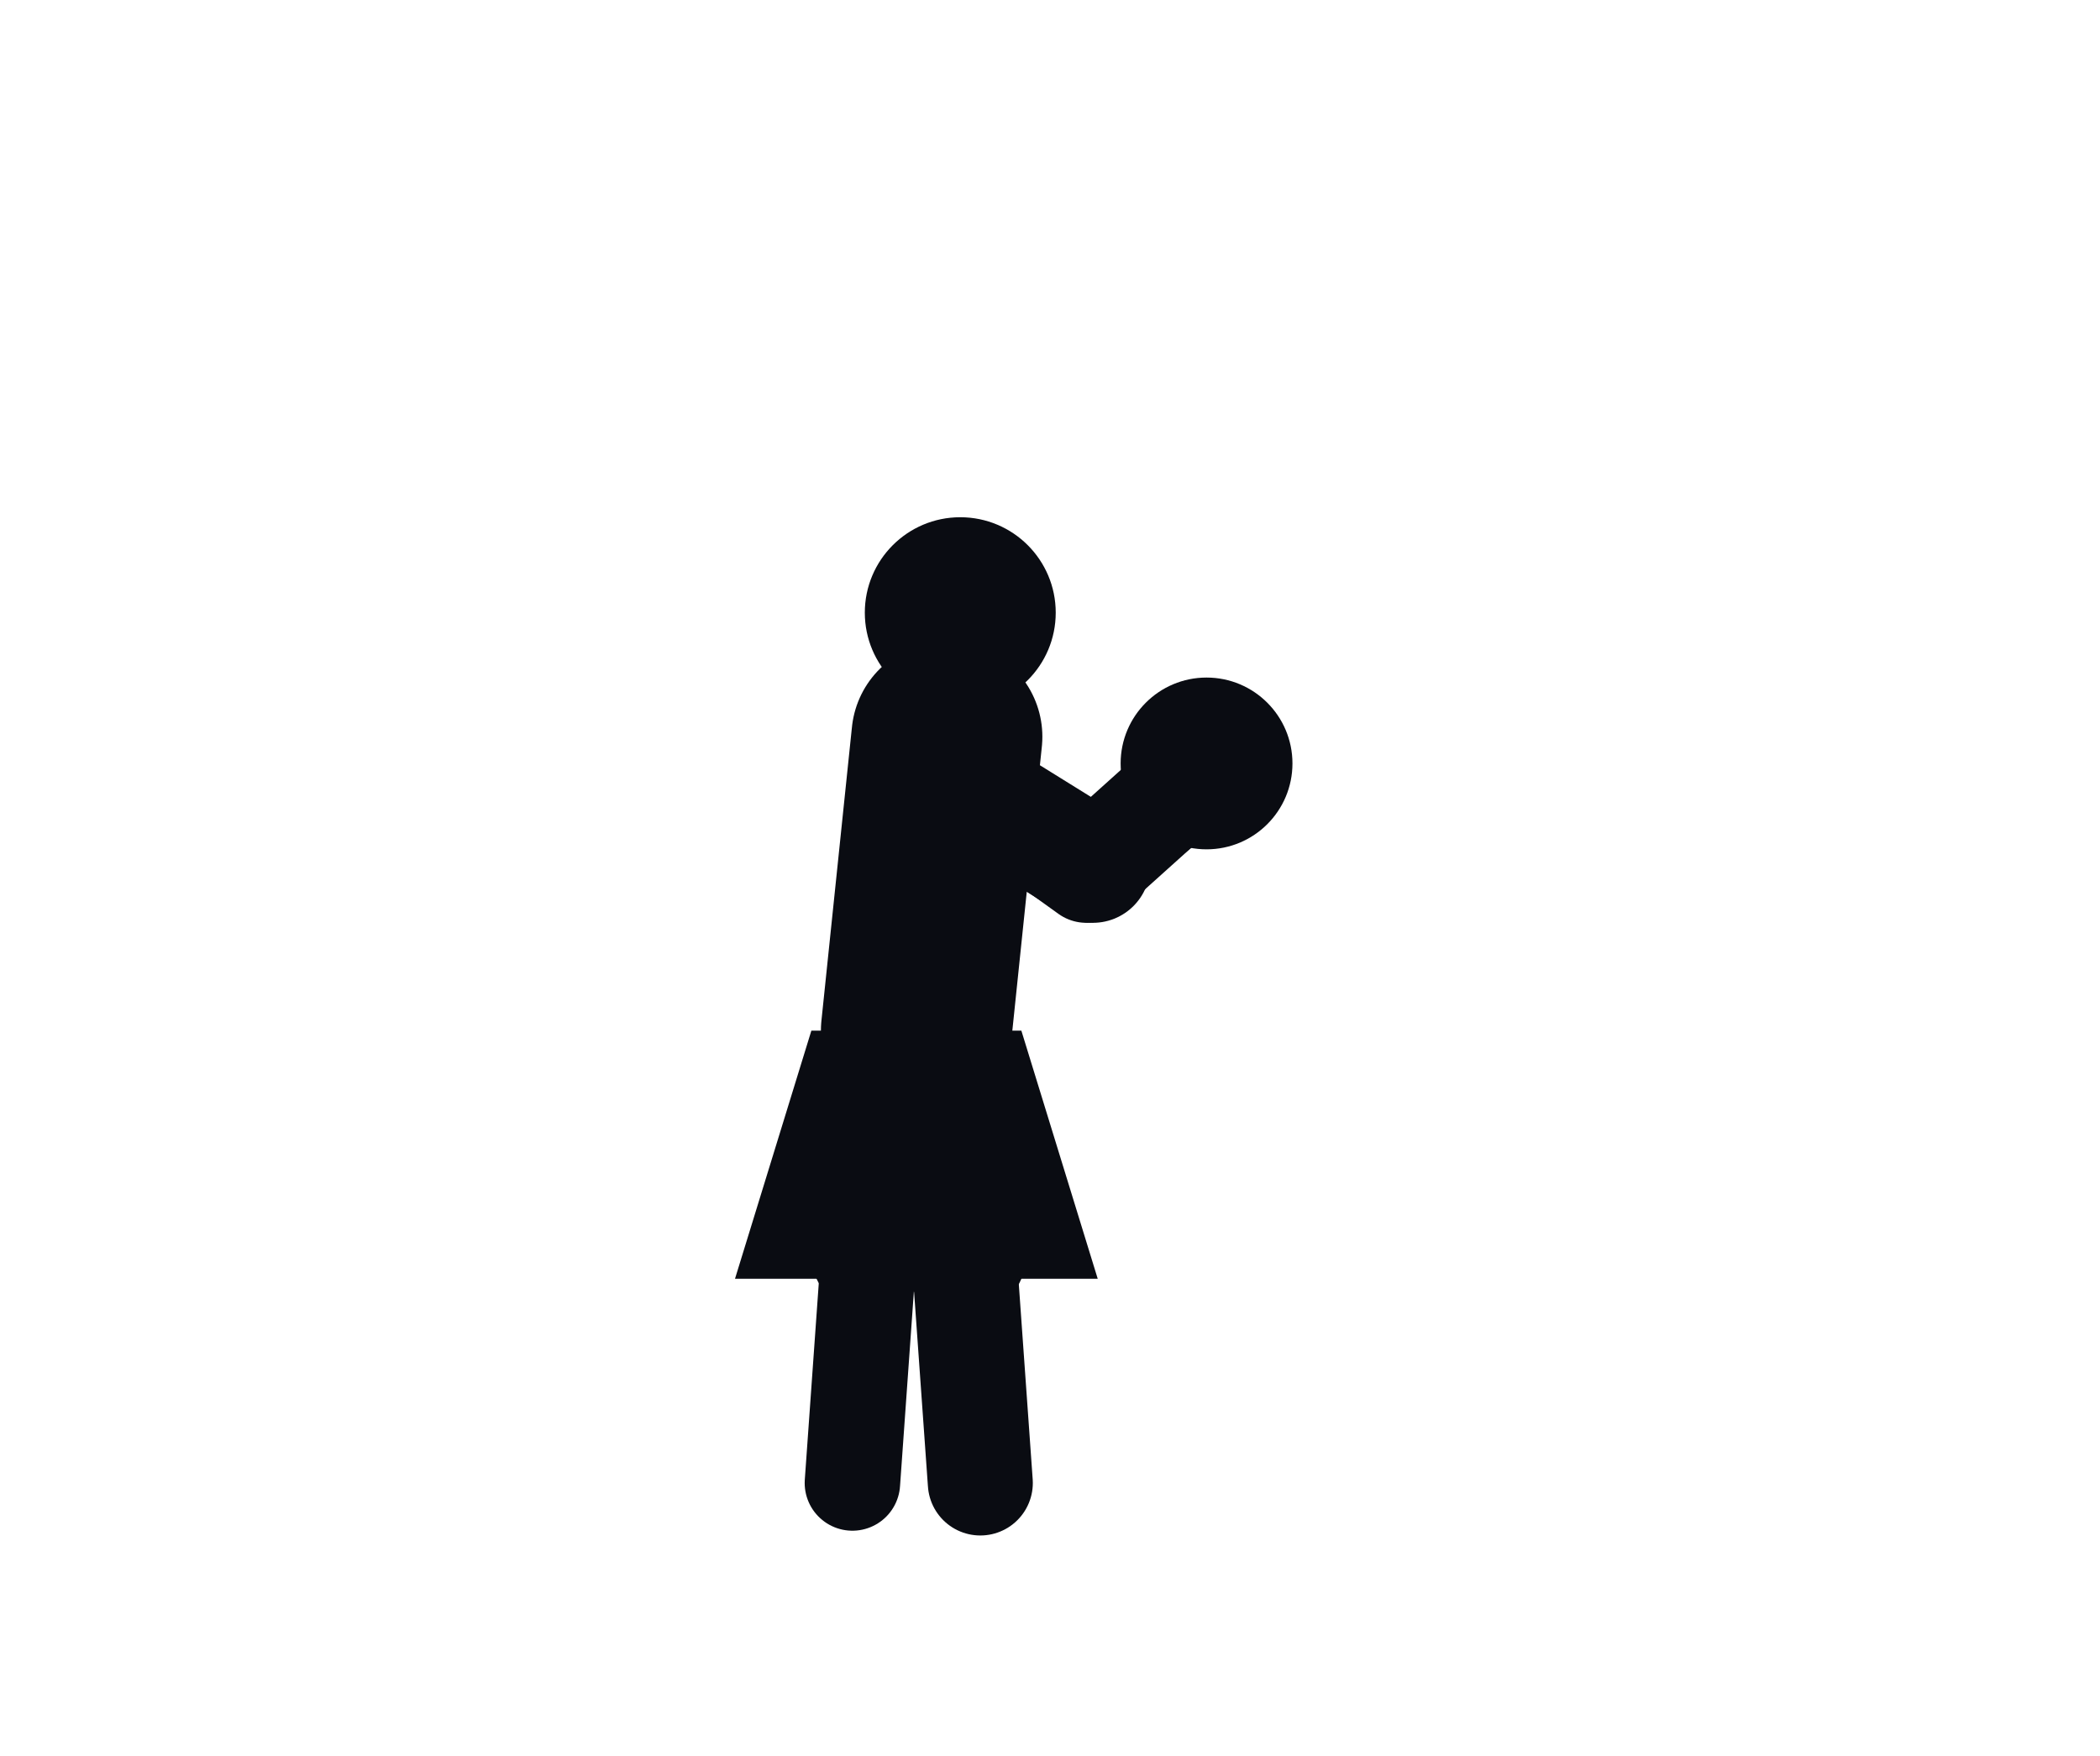
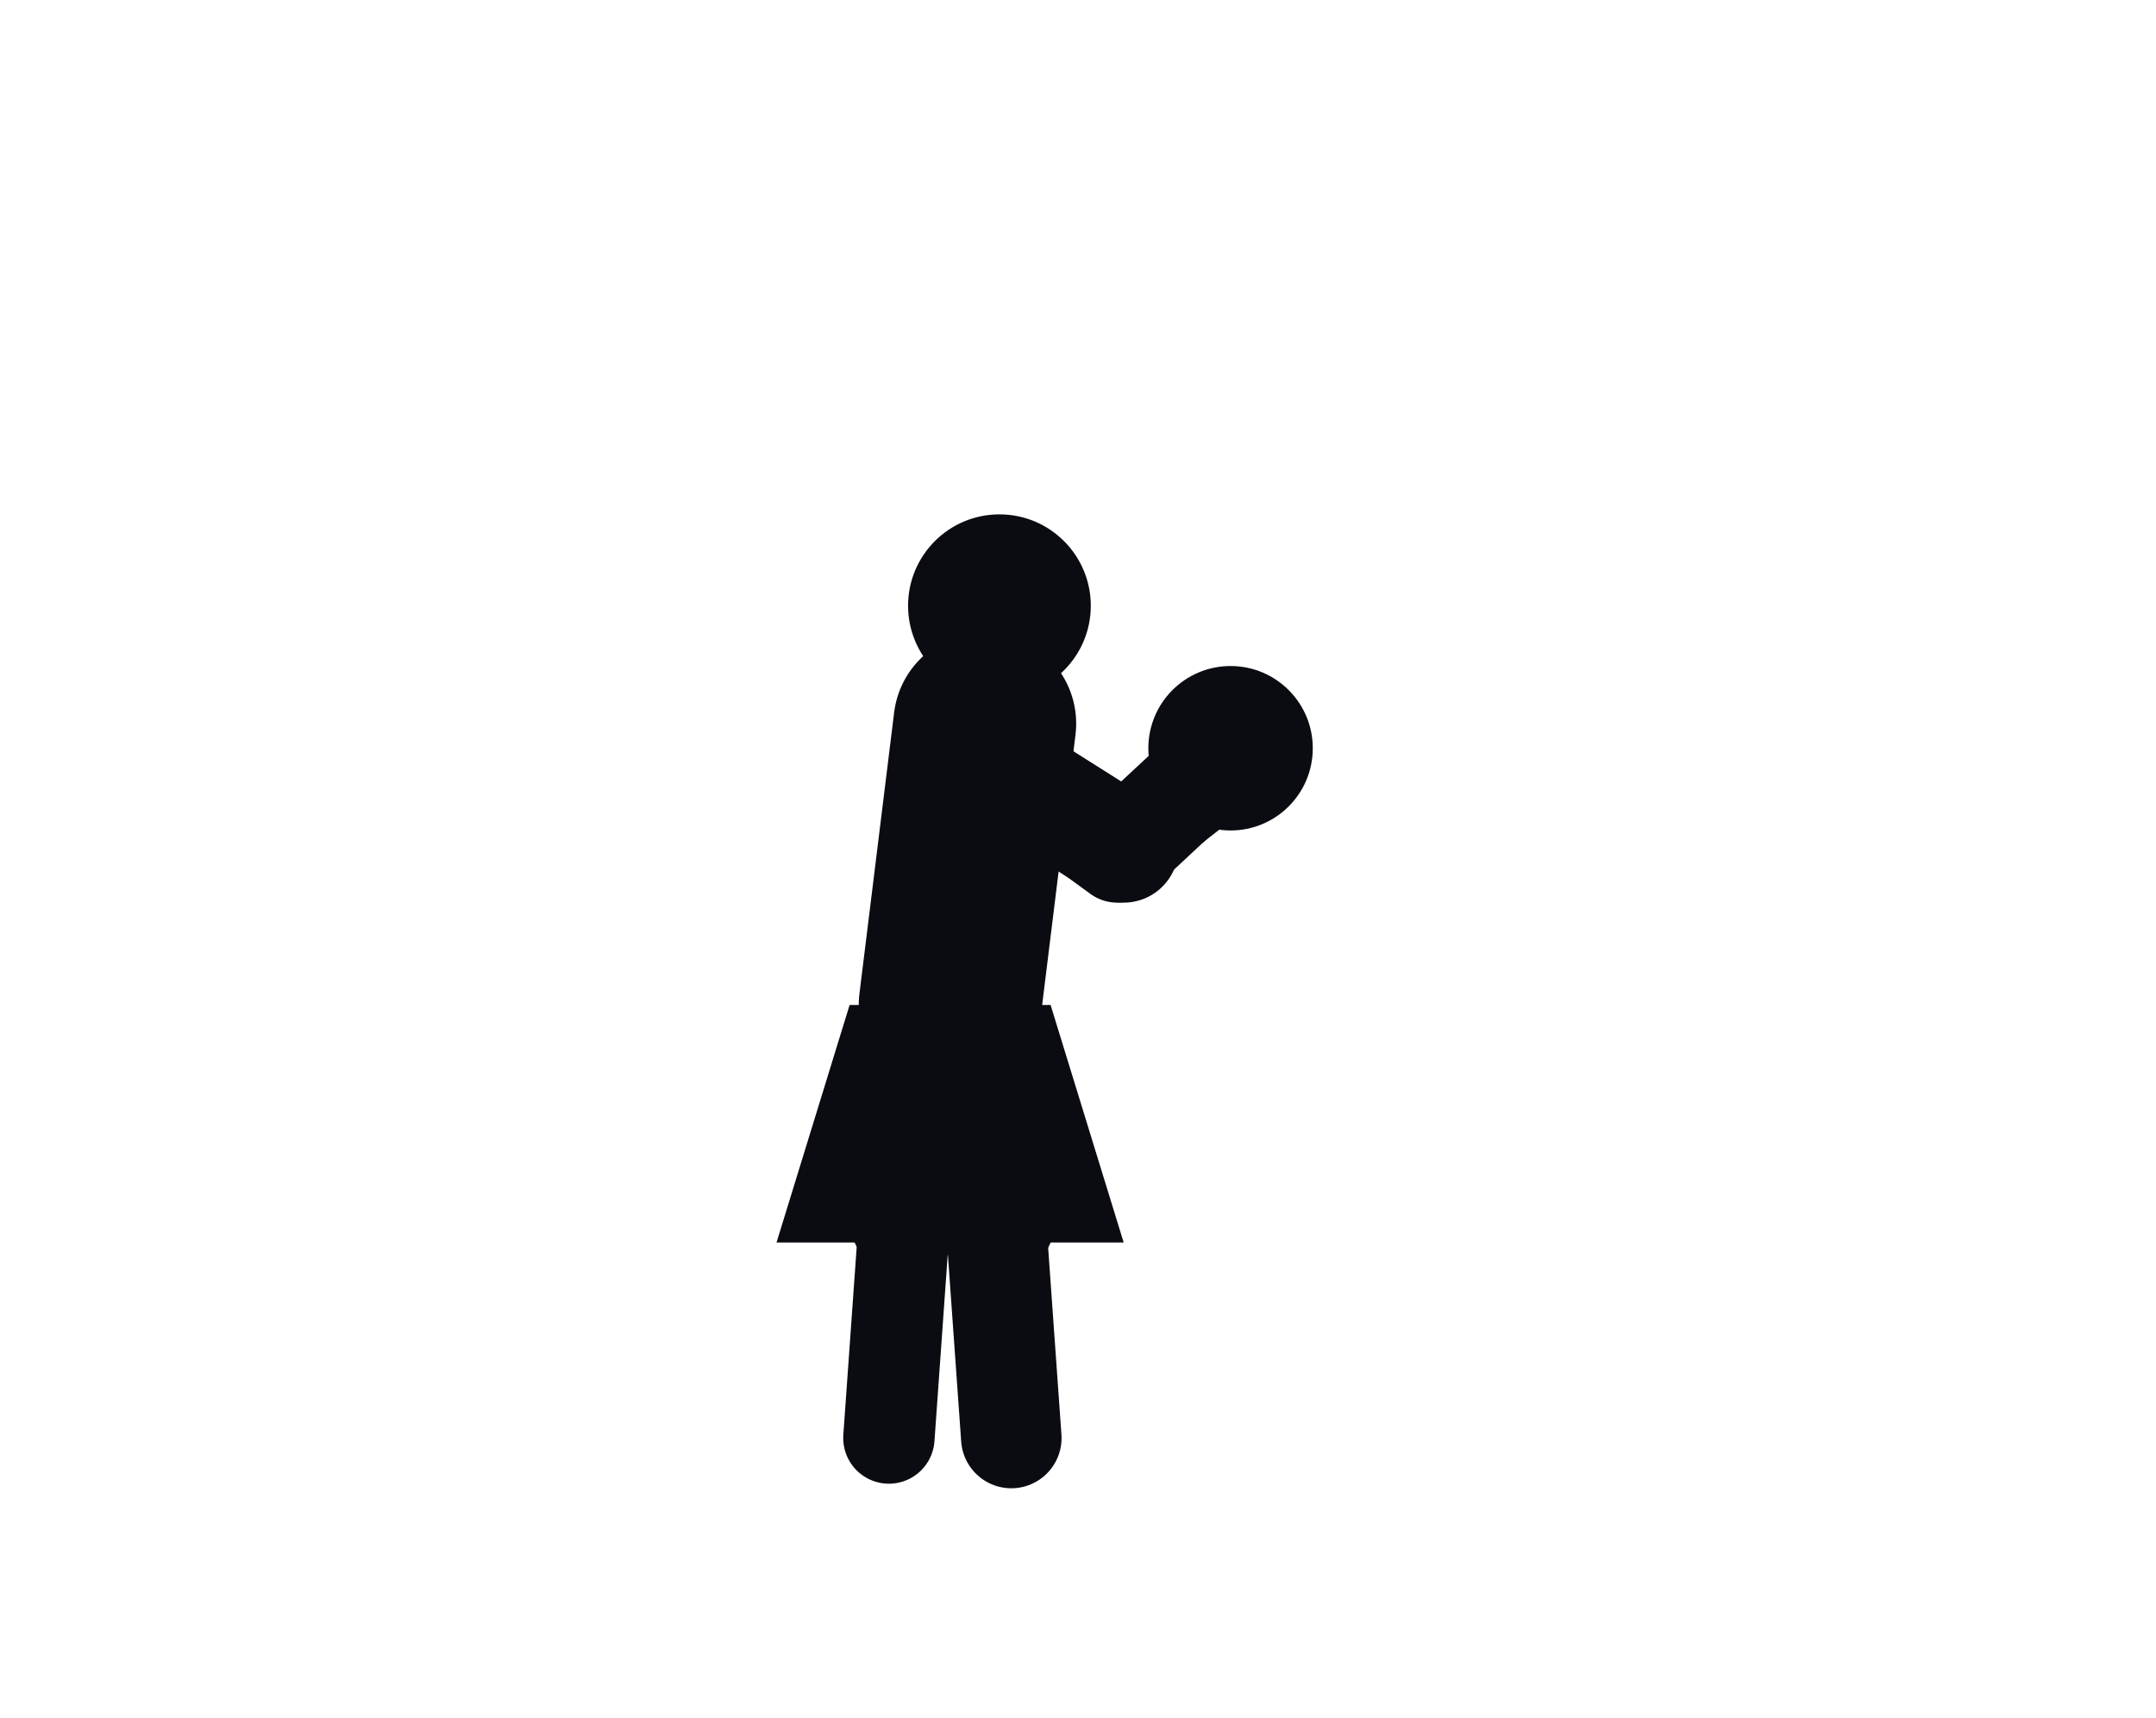
- <svg xmlns="http://www.w3.org/2000/svg" viewBox="-44 -18 220 184" width="220" height="184">
+ <svg xmlns="http://www.w3.org/2000/svg" viewBox="-52 -20 236 188" width="236" height="188">
  <line x1="52.0" y1="90.0" x2="47.0" y2="113.5" stroke="#0a0c12" stroke-width="12" stroke-linecap="round" />
  <line x1="47.0" y1="113.5" x2="45.3" y2="137.4" stroke="#0a0c12" stroke-width="10" stroke-linecap="round" />
-   <line x1="55.2" y1="63.2" x2="69.8" y2="73.7" stroke="#0a0c12" stroke-width="10" stroke-linecap="round" />
-   <line x1="69.8" y1="73.7" x2="82.4" y2="63.9" stroke="#0a0c12" stroke-width="9" stroke-linecap="round" />
-   <circle cx="82.4" cy="63.9" r="6.6" fill="#0a0c12" />
+   <line x1="55.8" y1="63.2" x2="70.3" y2="73.8" stroke="#0a0c12" stroke-width="10" stroke-linecap="round" />
+   <line x1="70.3" y1="73.8" x2="82.9" y2="64.0" stroke="#0a0c12" stroke-width="9" stroke-linecap="round" />
+   <circle cx="82.9" cy="64.0" r="6.6" fill="#0a0c12" />
  <path d="M 41 90 L 63 90 L 71 116 L 33 116 Z" fill="#0a0c12" />
-   <line x1="52.0" y1="90.0" x2="55.2" y2="59.2" stroke="#0a0c12" stroke-width="20" stroke-linecap="round" />
-   <circle cx="56.6" cy="46.2" r="10" fill="#0a0c12" />
+   <line x1="52.0" y1="90.0" x2="55.8" y2="59.2" stroke="#0a0c12" stroke-width="20" stroke-linecap="round" />
+   <circle cx="57.4" cy="46.3" r="10" fill="#0a0c12" />
  <line x1="52.0" y1="90.0" x2="57.0" y2="113.5" stroke="#0a0c12" stroke-width="13" stroke-linecap="round" />
  <line x1="57.0" y1="113.5" x2="58.7" y2="137.4" stroke="#0a0c12" stroke-width="11" stroke-linecap="round" />
-   <line x1="55.2" y1="63.2" x2="70.5" y2="72.7" stroke="#0a0c12" stroke-width="12" stroke-linecap="round" />
-   <line x1="70.5" y1="72.7" x2="82.4" y2="62.0" stroke="#0a0c12" stroke-width="11" stroke-linecap="round" />
-   <circle cx="82.4" cy="62.0" r="9" fill="#0a0c12" />
+   <line x1="55.8" y1="63.2" x2="71.0" y2="72.8" stroke="#0a0c12" stroke-width="12" stroke-linecap="round" />
+   <line x1="71.0" y1="72.8" x2="82.7" y2="61.9" stroke="#0a0c12" stroke-width="11" stroke-linecap="round" />
+   <circle cx="82.7" cy="61.9" r="9" fill="#0a0c12" />
</svg>
